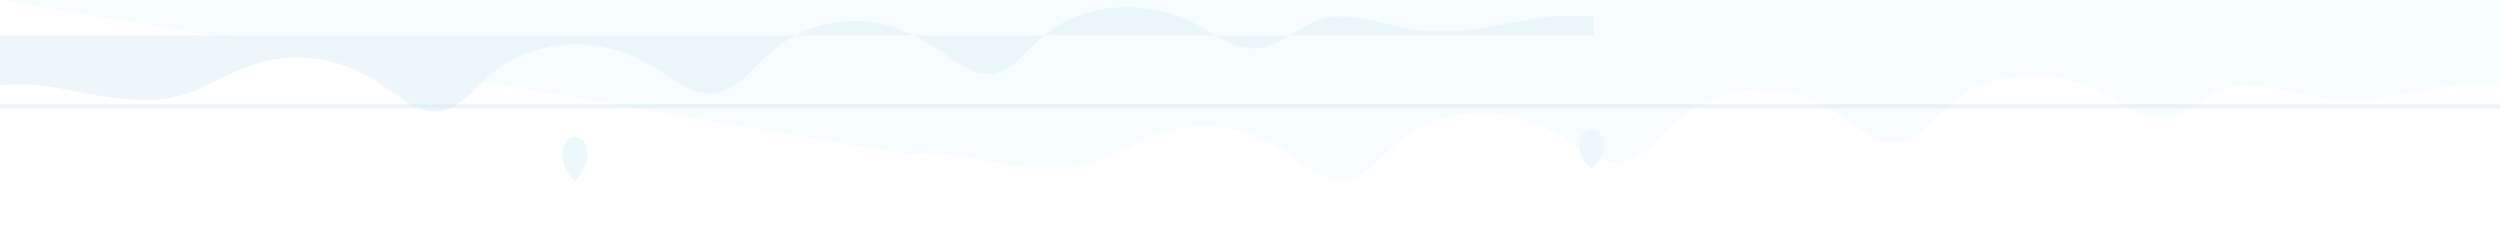
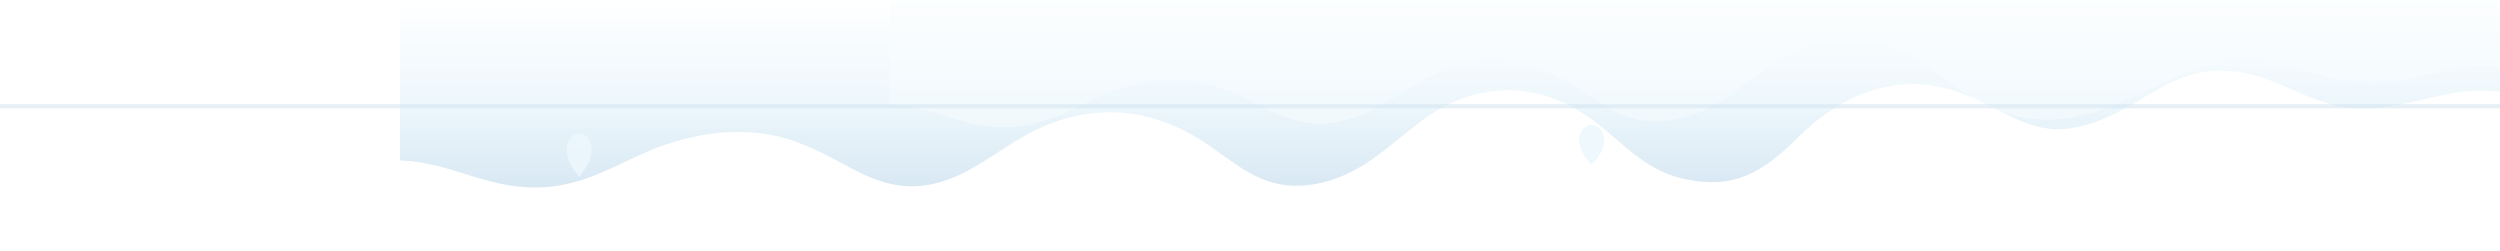
- <svg xmlns="http://www.w3.org/2000/svg" viewBox="0 0 1200 110" preserveAspectRatio="none">
-   <path fill="#f7fcff" d="M0 0h1200v41c-28-3-49 8-76 7-18 0-32-8-49-7-14 1-22 13-35 15-13 2-23-8-34-13-20-9-42-9-61 1-14 7-20 21-32 24-12 3-21-8-32-14-21-13-44-15-66-3-15 8-21 22-34 26-13 4-23-7-34-13-21-12-44-13-65-3-15 7-22 22-34 25-13 3-22-8-34-15-20-12-43-14-65-4-16 7-25 14-43 14-29 0-46-10-71-7z" />
-   <path fill="#eaf5fb" d="M0 41c25-3 42 7 71 7 18 0 27-7 43-14 22-10 45-8 65 4 12 7 21 18 34 15 12-3 19-18 34-25 21-10 44-9 65 3 11 6 21 17 34 13 13-4 19-18 34-26 22-12 45-10 66 3 11 6 20 17 32 14 12-3 18-17 32-24 19-10 41-10 61-1 11 5 21 15 34 13 13-2 21-14 35-15 17-1 31 7 49 7 27 1 48-10 76-7v9H0z" opacity=".88" />
-   <path fill="#d7e9f4" d="M0 50h1200v2H0z" opacity=".52" />
-   <path fill="#edf8fd" d="M276 66c-4 0-6 3-6 8 0 5 2 9 6 13 3-4 6-8 6-13 0-5-2-8-6-8z" />
-   <path fill="#edf8fd" d="M764 62c-3 0-6 3-6 7 0 5 2 9 6 12 3-3 6-7 6-12 0-4-3-7-6-7z" />
+ <svg xmlns="http://www.w3.org/2000/svg" viewBox="0 0 1200 120" preserveAspectRatio="none">
+   <defs>
+     <linearGradient id="panelSnowMain" x1="0" y1="0" x2="0" y2="1">
+       <stop offset="0" stop-color="#ffffff" />
+       <stop offset=".56" stop-color="#edf7fc" />
+       <stop offset="1" stop-color="#d8e8f3" />
+     </linearGradient>
+   </defs>
+   <path fill="url(#panelSnowMain)" d="M0 0h1200v44c-25-3-41 8-66 8-26 0-40-17-66-18-28-1-41 19-67 26-27 8-40-10-65-17-27-8-53 3-73 23-17 17-31 25-54 20-24-5-34-24-55-35-25-13-51-9-73 8-17 13-31 28-55 30-25 2-37-16-57-26-23-12-48-12-71-1-19 9-33 24-54 27-23 3-37-11-57-19-23-10-48-8-72 1-20 8-35 19-58 19-25 0-40-12-65-13V0z" />
+   <path fill="#f8fdff" opacity=".46" d="M0 0h1200v32c-23-3-38 8-61 8-23 0-36-10-58-11-24-1-37 9-58 18-23 10-40 14-61 7-22-7-32-22-50-30-22-10-45-5-64 9-17 12-30 24-50 25-22 2-33-13-50-21-20-10-40-10-60-1-17 8-29 20-48 23-20 3-32-8-49-15-20-8-40-7-60 1-17 7-29 16-49 16-22 0-34-10-55-11V0z" />
+   <path fill="#d0e2ee" d="M0 50h1200v2H0z" opacity=".5" />
+   <path fill="#ecf7fd" d="M278 64c-3 0-6 3-6 8 0 5 3 9 6 13 3-4 6-8 6-13 0-5-3-8-6-8z" opacity=".9" />
+   <path fill="#ecf7fd" d="M764 60c-3 0-6 3-6 7 0 5 3 9 6 12 3-3 6-7 6-12 0-4-3-7-6-7z" opacity=".88" />
</svg>
